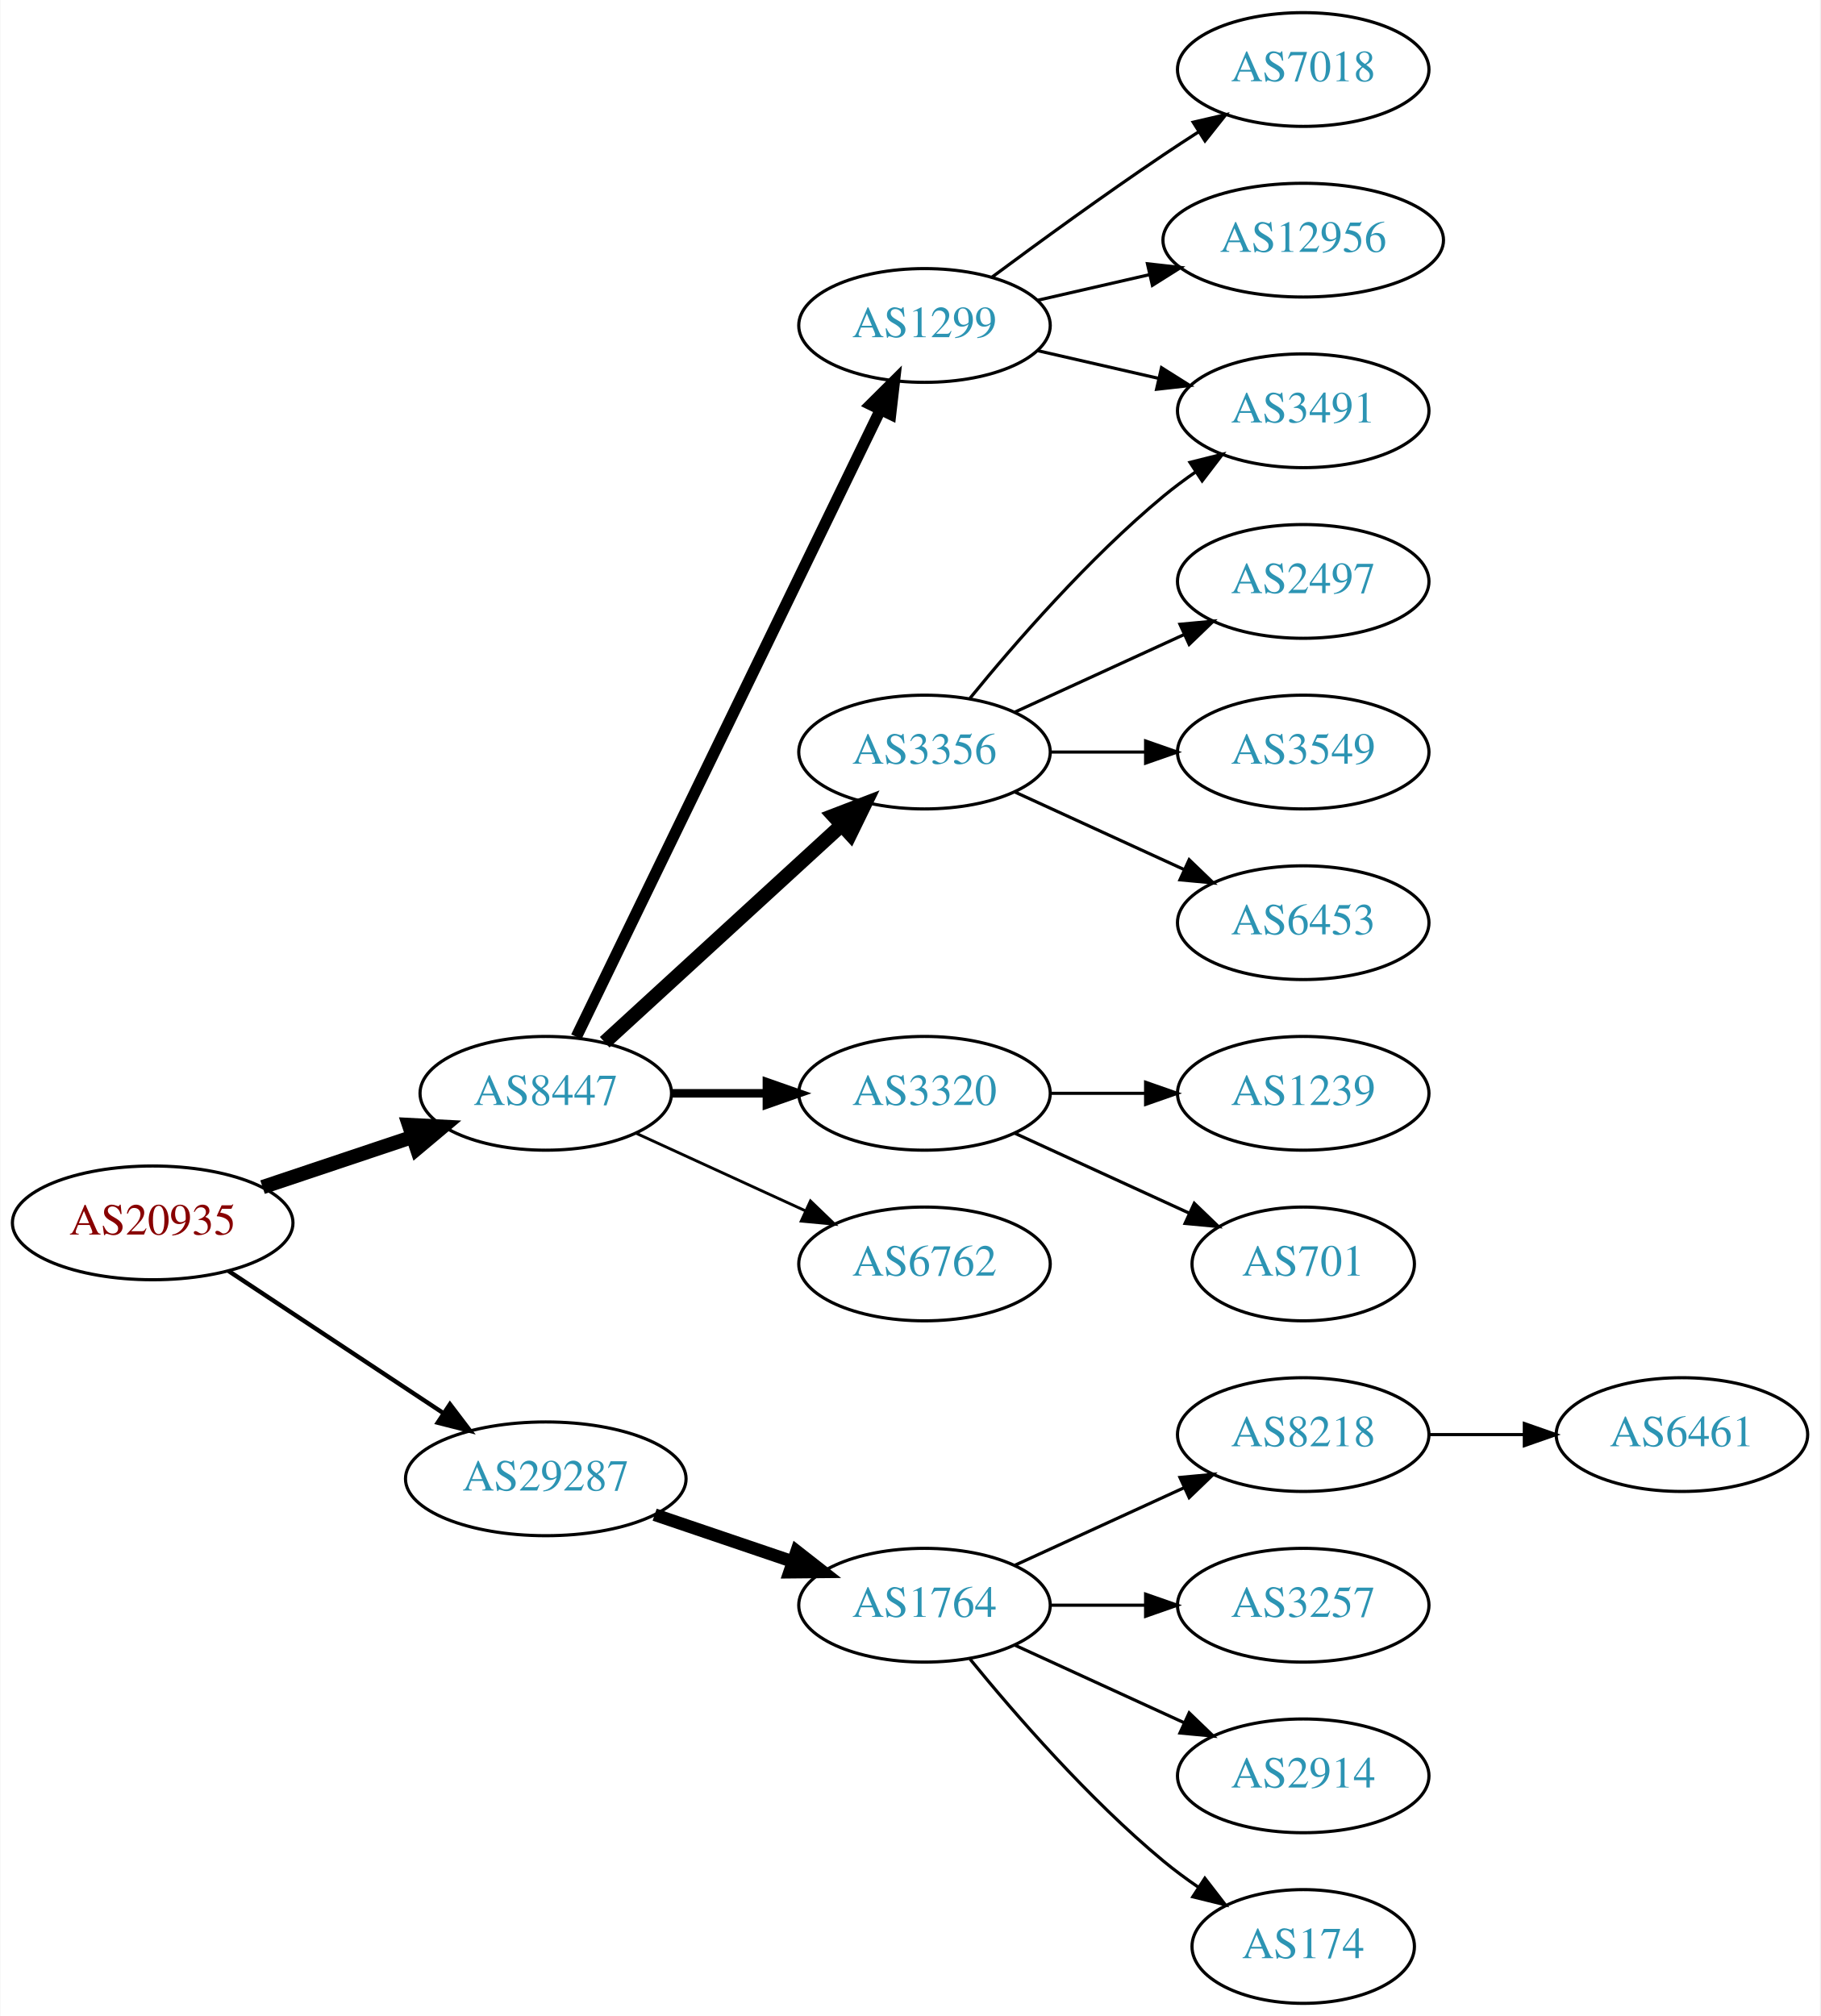
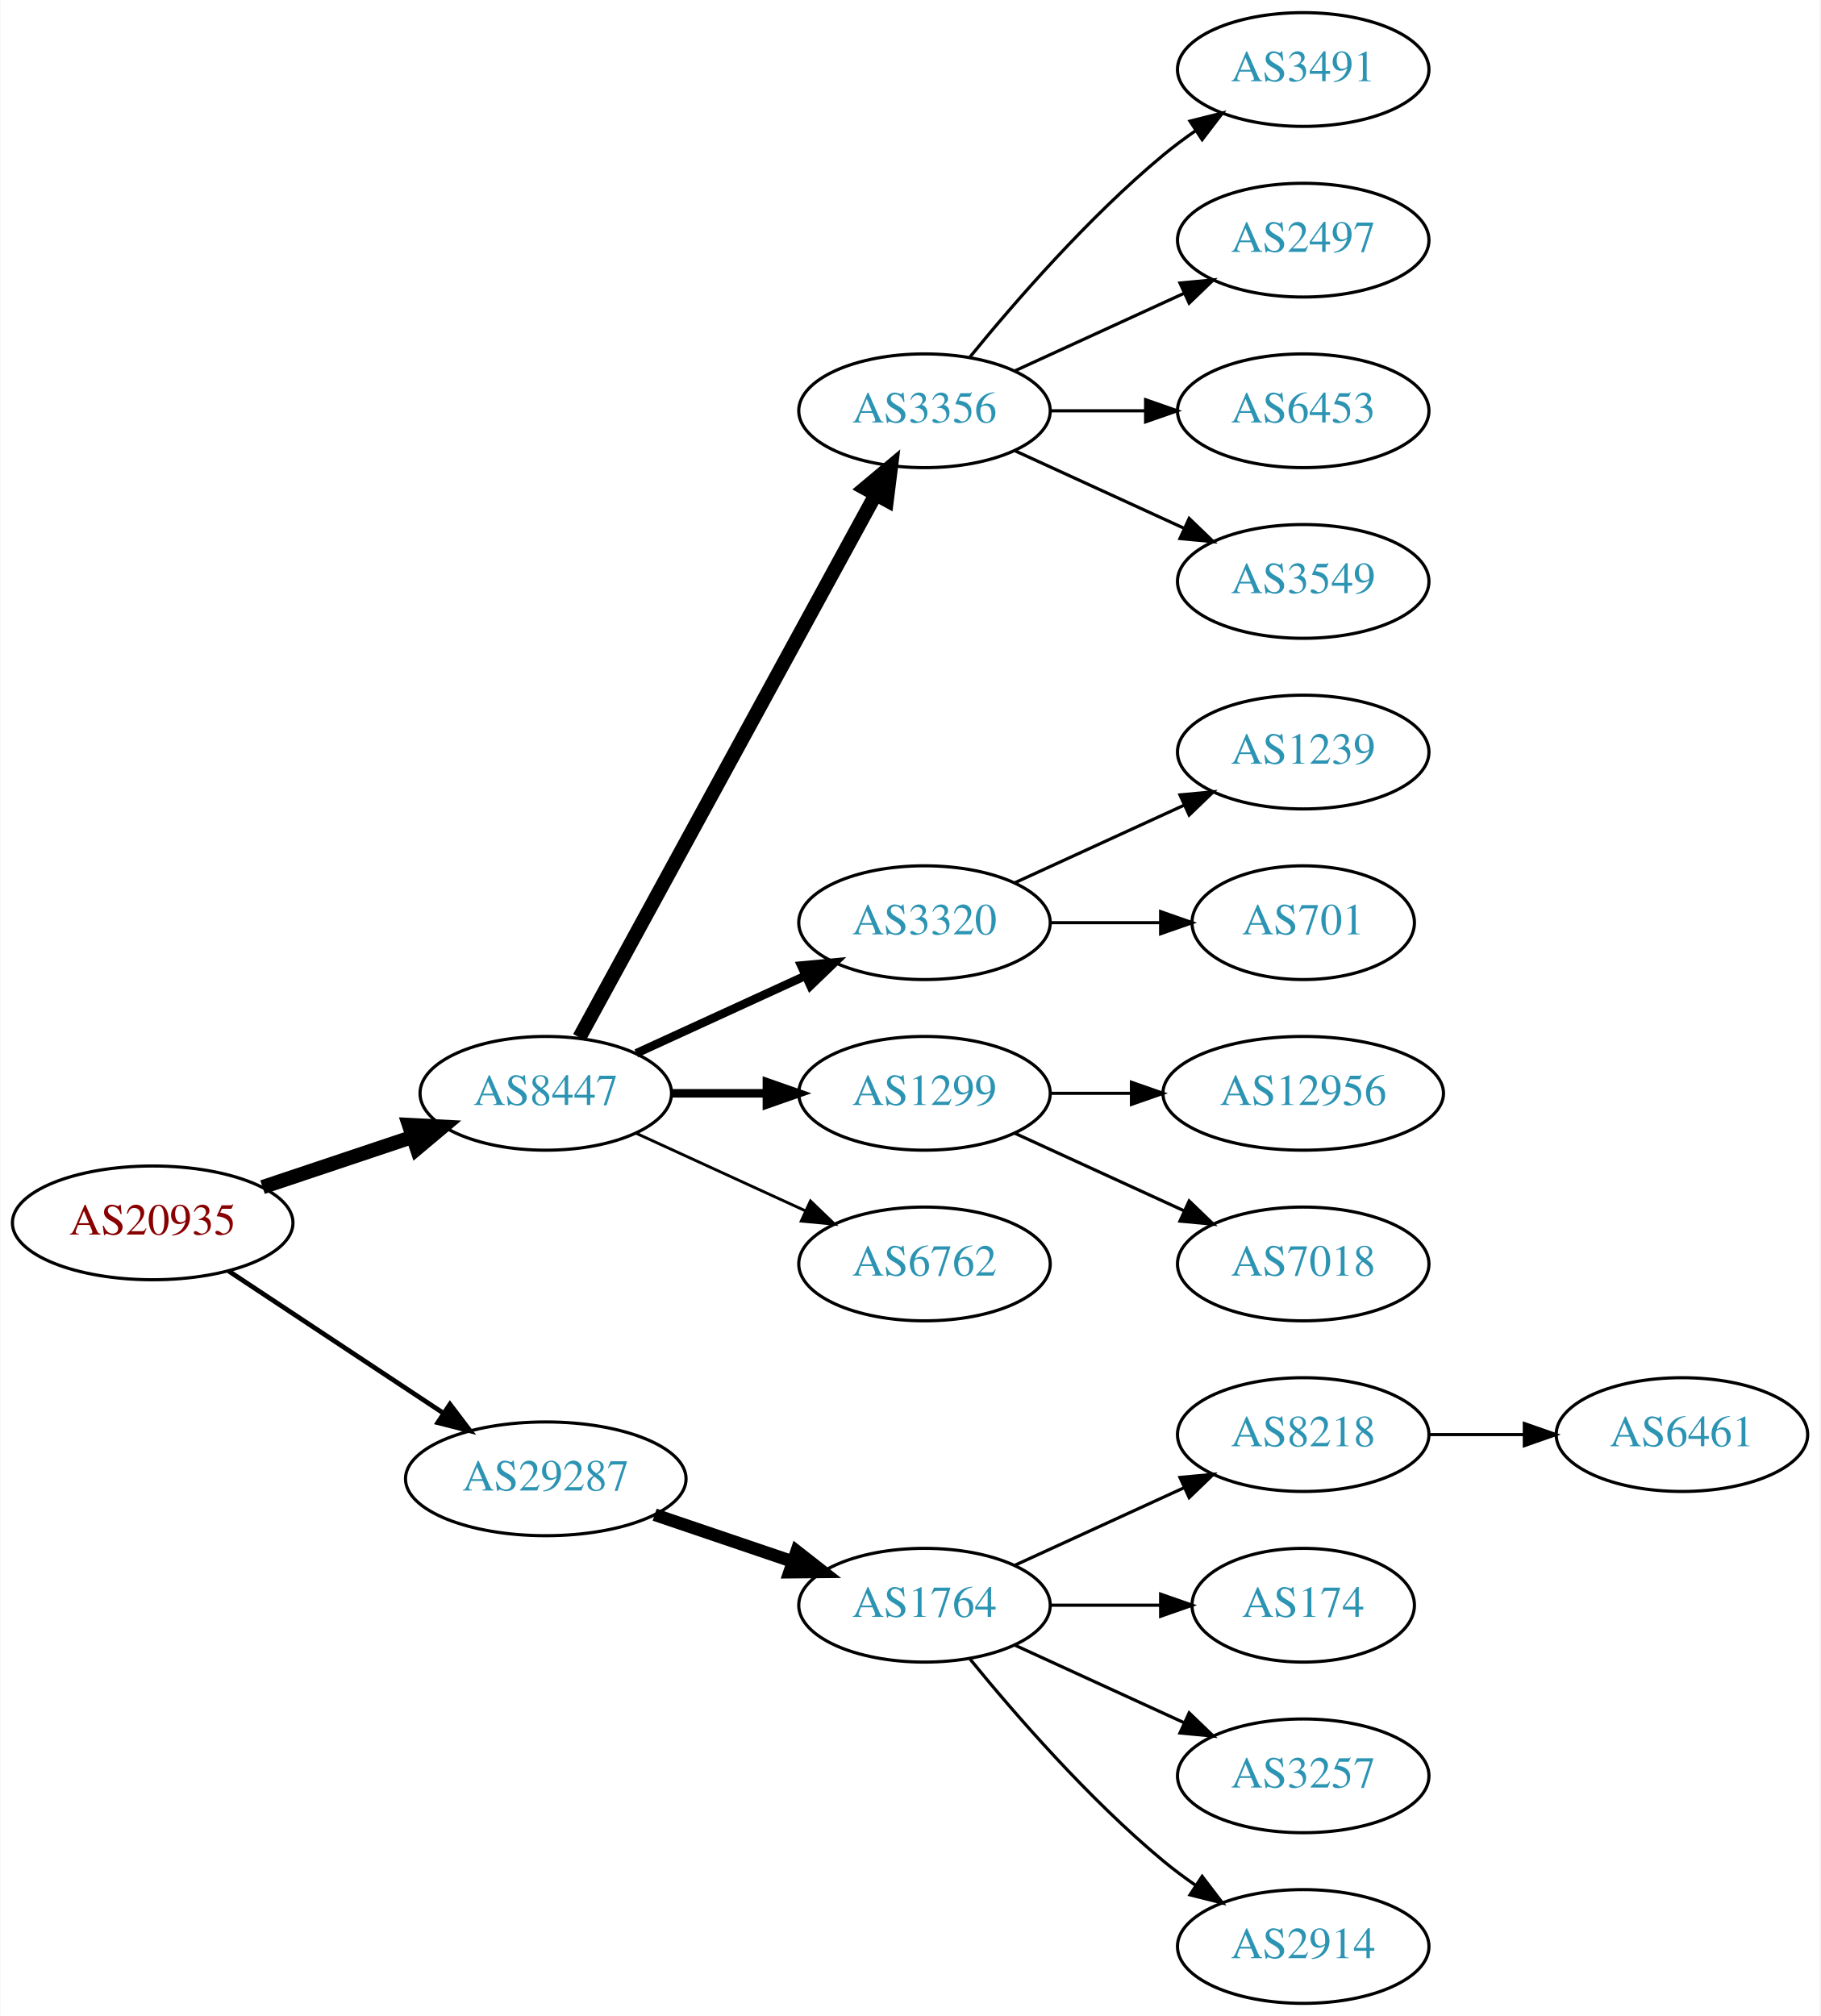
<svg xmlns="http://www.w3.org/2000/svg" xmlns:xlink="http://www.w3.org/1999/xlink" width="576pt" height="638pt" viewBox="0.00 0.00 575.76 638.00">
  <g id="graph0" class="graph" transform="scale(1 1) rotate(0) translate(4 634)">
    <polygon fill="white" stroke="none" points="-4,4 -4,-634 571.762,-634 571.762,4 -4,4" />
    <g id="node1" class="node">
      <g id="a_node1">
        <a xlink:href="/asn/20935" xlink:title="AS20935 ~ OEBV-AS [AT]">
          <ellipse fill="#ffffff" stroke="black" cx="44.196" cy="-247" rx="44.393" ry="18" />
          <text text-anchor="middle" x="44.196" y="-243.3" font-family="Times,serif" font-size="14.00" fill="#880000">AS20935</text>
        </a>
      </g>
    </g>
    <g id="node2" class="node">
      <g id="a_node2">
        <a xlink:href="/asn/8447" xlink:title="AS8447 ~ A1 Telekom Austria AG [AT]">
          <ellipse fill="#ffffff" stroke="black" cx="168.588" cy="-288" rx="39.794" ry="18" />
          <text text-anchor="middle" x="168.588" y="-284.3" font-family="Times,serif" font-size="14.00" fill="#2c94b3">AS8447</text>
        </a>
      </g>
    </g>
    <g id="edge1" class="edge">
      <path fill="none" stroke="black" stroke-width="4.5" d="M78.964,-258.312C93.591,-263.212 110.853,-268.994 126.239,-274.148" />
      <polygon fill="black" stroke="black" stroke-width="4.5" points="125.299,-277.986 136.032,-277.429 127.801,-270.519 125.299,-277.986" />
    </g>
    <g id="node3" class="node">
      <g id="a_node3">
        <a xlink:href="/asn/29287" xlink:title="AS29287 ~ Blizznet [AT]">
          <ellipse fill="#ffffff" stroke="black" cx="168.588" cy="-166" rx="44.393" ry="18" />
          <text text-anchor="middle" x="168.588" y="-162.3" font-family="Times,serif" font-size="14.00" fill="#2c94b3">AS29287</text>
        </a>
      </g>
    </g>
    <g id="edge2" class="edge">
-       <path fill="none" stroke="black" stroke-width="1.385" d="M68.217,-231.765C87.449,-219.037 115.056,-200.766 136.294,-186.711" />
-       <polygon fill="black" stroke="black" stroke-width="1.385" points="138.263,-189.605 144.67,-181.167 134.4,-183.767 138.263,-189.605" />
+       <path fill="none" stroke="black" stroke-width="1.5" d="M68.217,-231.765C87.449,-219.037 115.056,-200.766 136.294,-186.711" />
+       <polygon fill="black" stroke="black" stroke-width="1.5" points="138.263,-189.605 144.67,-181.167 134.4,-183.767 138.263,-189.605" />
    </g>
    <g id="node4" class="node">
      <g id="a_node4">
-         <a xlink:href="/asn/1299" xlink:title="AS1299 ~ Telia Carrier [EU]">
-           <ellipse fill="#ffffff" stroke="black" cx="288.431" cy="-531" rx="39.794" ry="18" />
-           <text text-anchor="middle" x="288.431" y="-527.3" font-family="Times,serif" font-size="14.00" fill="#2c94b3">AS1299</text>
+         <a xlink:href="/asn/3356" xlink:title="AS3356 ~ Level 3 Parent, LLC [US]">
+           <ellipse fill="#ffffff" stroke="black" cx="288.431" cy="-504" rx="39.794" ry="18" />
+           <text text-anchor="middle" x="288.431" y="-500.3" font-family="Times,serif" font-size="14.00" fill="#2c94b3">AS3356</text>
        </a>
      </g>
    </g>
    <g id="edge3" class="edge">
-       <path fill="none" stroke="black" stroke-width="3.6" d="M178.253,-305.868C198.734,-348.101 250.221,-454.272 274.447,-504.227" />
-       <polygon fill="black" stroke="black" stroke-width="3.6" points="271.399,-505.963 278.912,-513.433 277.697,-502.908 271.399,-505.963" />
+       <path fill="none" stroke="black" stroke-width="4.5" d="M179.232,-305.676C199.913,-343.584 248.626,-432.873 273.005,-477.559" />
+       <polygon fill="black" stroke="black" stroke-width="4.5" points="269.573,-479.49 277.819,-486.383 276.486,-475.718 269.573,-479.49" />
    </g>
    <g id="node5" class="node">
      <g id="a_node5">
        <a xlink:href="/asn/3320" xlink:title="AS3320 ~ DTAG [DE]">
+           <ellipse fill="#ffffff" stroke="black" cx="288.431" cy="-342" rx="39.794" ry="18" />
+           <text text-anchor="middle" x="288.431" y="-338.3" font-family="Times,serif" font-size="14.00" fill="#2c94b3">AS3320</text>
+         </a>
+       </g>
+     </g>
+     <g id="edge4" class="edge">
+       <path fill="none" stroke="black" stroke-width="2.7" d="M197.217,-300.661C213.174,-307.973 233.445,-317.261 250.727,-325.181" />
+       <polygon fill="black" stroke="black" stroke-width="2.7" points="249.426,-328.435 259.975,-329.419 252.342,-322.071 249.426,-328.435" />
+     </g>
+     <g id="node6" class="node">
+       <g id="a_node6">
+         <a xlink:href="/asn/1299" xlink:title="AS1299 ~ Telia Carrier [EU]">
          <ellipse fill="#ffffff" stroke="black" cx="288.431" cy="-288" rx="39.794" ry="18" />
-           <text text-anchor="middle" x="288.431" y="-284.3" font-family="Times,serif" font-size="14.00" fill="#2c94b3">AS3320</text>
-         </a>
-       </g>
-     </g>
-     <g id="edge4" class="edge">
+           <text text-anchor="middle" x="288.431" y="-284.3" font-family="Times,serif" font-size="14.00" fill="#2c94b3">AS1299</text>
+         </a>
+       </g>
+     </g>
+     <g id="edge5" class="edge">
      <path fill="none" stroke="black" stroke-width="2.7" d="M208.501,-288C218.054,-288 228.404,-288 238.367,-288" />
      <polygon fill="black" stroke="black" stroke-width="2.7" points="238.559,-291.5 248.559,-288 238.559,-284.5 238.559,-291.5" />
-     </g>
-     <g id="node6" class="node">
-       <g id="a_node6">
-         <a xlink:href="/asn/3356" xlink:title="AS3356 ~ Level 3 Parent, LLC [US]">
-           <ellipse fill="#ffffff" stroke="black" cx="288.431" cy="-396" rx="39.794" ry="18" />
-           <text text-anchor="middle" x="288.431" y="-392.3" font-family="Times,serif" font-size="14.00" fill="#2c94b3">AS3356</text>
-         </a>
-       </g>
-     </g>
-     <g id="edge5" class="edge">
-       <path fill="none" stroke="black" stroke-width="4.5" d="M187.23,-304.169C207.103,-322.382 239.566,-352.133 262.135,-372.817" />
-       <polygon fill="black" stroke="black" stroke-width="4.5" points="259.635,-375.867 269.668,-379.721 264.956,-370.061 259.635,-375.867" />
    </g>
    <g id="node7" class="node">
      <g id="a_node7">
        <a xlink:href="/asn/6762" xlink:title="AS6762 ~ TELECOM ITALIA SPARKLE S.p.A. [IT]">
          <ellipse fill="#ffffff" stroke="black" cx="288.431" cy="-234" rx="39.794" ry="18" />
          <text text-anchor="middle" x="288.431" y="-230.3" font-family="Times,serif" font-size="14.00" fill="#2c94b3">AS6762</text>
        </a>
      </g>
    </g>
    <g id="edge6" class="edge">
      <path fill="none" stroke="black" stroke-width="0.9" d="M197.217,-275.339C213.174,-268.027 233.445,-258.739 250.727,-250.819" />
      <polygon fill="black" stroke="black" stroke-width="0.9" points="252.342,-253.929 259.975,-246.581 249.426,-247.565 252.342,-253.929" />
    </g>
    <g id="node16" class="node">
      <g id="a_node16">
        <a xlink:href="/asn/1764" xlink:title="AS1764 ~ NEXTLAYER-AS [AT]">
          <ellipse fill="#ffffff" stroke="black" cx="288.431" cy="-126" rx="39.794" ry="18" />
          <text text-anchor="middle" x="288.431" y="-122.3" font-family="Times,serif" font-size="14.00" fill="#2c94b3">AS1764</text>
        </a>
      </g>
    </g>
-     <g id="edge16" class="edge">
+     <g id="edge15" class="edge">
      <path fill="none" stroke="black" stroke-width="4" d="M203.042,-154.645C216.643,-150.028 232.485,-144.651 246.746,-139.81" />
      <polygon fill="black" stroke="black" stroke-width="4" points="247.975,-143.089 256.32,-136.56 245.725,-136.46 247.975,-143.089" />
    </g>
    <g id="node8" class="node">
      <g id="a_node8">
-         <a xlink:href="/asn/7018" xlink:title="AS7018 ~ AT&amp;T Services, Inc. [US]">
+         <a xlink:href="/asn/3491" xlink:title="AS3491 ~ PCCW Global, Inc. [US]">
          <ellipse fill="#ffffff" stroke="black" cx="408.273" cy="-612" rx="39.794" ry="18" />
-           <text text-anchor="middle" x="408.273" y="-608.3" font-family="Times,serif" font-size="14.00" fill="#2c94b3">AS7018</text>
+           <text text-anchor="middle" x="408.273" y="-608.3" font-family="Times,serif" font-size="14.00" fill="#2c94b3">AS3491</text>
        </a>
      </g>
    </g>
    <g id="edge7" class="edge">
-       <path fill="none" stroke="black" d="M309.761,-546.277C324.623,-557.304 345.368,-572.407 364.077,-585 367.626,-587.389 371.377,-589.839 375.125,-592.242" />
-       <polygon fill="black" stroke="black" points="373.451,-595.325 383.774,-597.712 377.193,-589.409 373.451,-595.325" />
+       <path fill="none" stroke="black" d="M302.85,-521.065C316.964,-538.375 340.379,-565.345 364.077,-585 367.294,-587.668 370.794,-590.27 374.365,-592.741" />
+       <polygon fill="black" stroke="black" points="372.442,-595.666 382.721,-598.236 376.288,-589.817 372.442,-595.666" />
    </g>
    <g id="node9" class="node">
      <g id="a_node9">
-         <a xlink:href="/asn/12956" xlink:title="AS12956 ~ TELXIUS [ES]">
-           <ellipse fill="#ffffff" stroke="black" cx="408.273" cy="-558" rx="44.393" ry="18" />
-           <text text-anchor="middle" x="408.273" y="-554.3" font-family="Times,serif" font-size="14.00" fill="#2c94b3">AS12956</text>
+         <a xlink:href="/asn/2497" xlink:title="AS2497 ~ Internet Initiative Japan Inc. [JP]">
+           <ellipse fill="#ffffff" stroke="black" cx="408.273" cy="-558" rx="39.794" ry="18" />
+           <text text-anchor="middle" x="408.273" y="-554.3" font-family="Times,serif" font-size="14.00" fill="#2c94b3">AS2497</text>
        </a>
      </g>
    </g>
    <g id="edge8" class="edge">
-       <path fill="none" stroke="black" d="M324.15,-538.955C335.289,-541.507 347.824,-544.379 359.717,-547.104" />
-       <polygon fill="black" stroke="black" points="358.982,-550.526 369.511,-549.348 360.545,-543.703 358.982,-550.526" />
+       <path fill="none" stroke="black" d="M317.06,-516.661C333.017,-523.973 353.287,-533.261 370.57,-541.181" />
+       <polygon fill="black" stroke="black" points="369.269,-544.435 379.818,-545.419 372.185,-538.071 369.269,-544.435" />
    </g>
    <g id="node10" class="node">
      <g id="a_node10">
-         <a xlink:href="/asn/3491" xlink:title="AS3491 ~ PCCW Global, Inc. [US]">
+         <a xlink:href="/asn/6453" xlink:title="AS6453 ~ TATA COMMUNICATIONS (AMERICA) INC [US]">
          <ellipse fill="#ffffff" stroke="black" cx="408.273" cy="-504" rx="39.794" ry="18" />
-           <text text-anchor="middle" x="408.273" y="-500.3" font-family="Times,serif" font-size="14.00" fill="#2c94b3">AS3491</text>
+           <text text-anchor="middle" x="408.273" y="-500.3" font-family="Times,serif" font-size="14.00" fill="#2c94b3">AS6453</text>
        </a>
      </g>
    </g>
    <g id="edge9" class="edge">
-       <path fill="none" stroke="black" d="M324.15,-523.045C336.15,-520.296 349.771,-517.175 362.463,-514.267" />
-       <polygon fill="black" stroke="black" points="363.429,-517.636 372.395,-511.991 361.866,-510.813 363.429,-517.636" />
+       <path fill="none" stroke="black" d="M328.343,-504C337.897,-504 348.246,-504 358.209,-504" />
+       <polygon fill="black" stroke="black" points="358.402,-507.5 368.402,-504 358.402,-500.5 358.402,-507.5" />
    </g>
    <g id="node11" class="node">
      <g id="a_node11">
-         <a xlink:href="/asn/1239" xlink:title="AS1239 ~ Sprint [US]">
-           <ellipse fill="#ffffff" stroke="black" cx="408.273" cy="-288" rx="39.794" ry="18" />
-           <text text-anchor="middle" x="408.273" y="-284.3" font-family="Times,serif" font-size="14.00" fill="#2c94b3">AS1239</text>
+         <a xlink:href="/asn/3549" xlink:title="AS3549 ~ Level 3 Parent, LLC [US]">
+           <ellipse fill="#ffffff" stroke="black" cx="408.273" cy="-450" rx="39.794" ry="18" />
+           <text text-anchor="middle" x="408.273" y="-446.3" font-family="Times,serif" font-size="14.00" fill="#2c94b3">AS3549</text>
        </a>
      </g>
    </g>
    <g id="edge10" class="edge">
-       <path fill="none" stroke="black" d="M328.343,-288C337.897,-288 348.246,-288 358.209,-288" />
-       <polygon fill="black" stroke="black" points="358.402,-291.5 368.402,-288 358.402,-284.5 358.402,-291.5" />
+       <path fill="none" stroke="black" d="M317.06,-491.339C333.017,-484.027 353.287,-474.739 370.57,-466.819" />
+       <polygon fill="black" stroke="black" points="372.185,-469.929 379.818,-462.581 369.269,-463.565 372.185,-469.929" />
    </g>
    <g id="node12" class="node">
      <g id="a_node12">
-         <a xlink:href="/asn/701" xlink:title="AS701 ~ UUNET [US]">
-           <ellipse fill="#ffffff" stroke="black" cx="408.273" cy="-234" rx="35.194" ry="18" />
-           <text text-anchor="middle" x="408.273" y="-230.3" font-family="Times,serif" font-size="14.00" fill="#2c94b3">AS701</text>
+         <a xlink:href="/asn/1239" xlink:title="AS1239 ~ Sprint [US]">
+           <ellipse fill="#ffffff" stroke="black" cx="408.273" cy="-396" rx="39.794" ry="18" />
+           <text text-anchor="middle" x="408.273" y="-392.3" font-family="Times,serif" font-size="14.00" fill="#2c94b3">AS1239</text>
        </a>
      </g>
    </g>
    <g id="edge11" class="edge">
-       <path fill="none" stroke="black" d="M317.06,-275.339C333.476,-267.817 354.457,-258.202 372.054,-250.139" />
-       <polygon fill="black" stroke="black" points="373.799,-253.189 381.432,-245.842 370.883,-246.826 373.799,-253.189" />
-     </g>
-     <g id="edge14" class="edge">
-       <path fill="none" stroke="black" d="M302.85,-413.065C316.964,-430.375 340.379,-457.345 364.077,-477 367.294,-479.668 370.794,-482.27 374.365,-484.741" />
-       <polygon fill="black" stroke="black" points="372.442,-487.666 382.721,-490.236 376.288,-481.817 372.442,-487.666" />
+       <path fill="none" stroke="black" d="M317.06,-354.661C333.017,-361.973 353.287,-371.261 370.57,-379.181" />
+       <polygon fill="black" stroke="black" points="369.269,-382.435 379.818,-383.419 372.185,-376.071 369.269,-382.435" />
    </g>
    <g id="node13" class="node">
      <g id="a_node13">
-         <a xlink:href="/asn/2497" xlink:title="AS2497 ~ Internet Initiative Japan Inc. [JP]">
-           <ellipse fill="#ffffff" stroke="black" cx="408.273" cy="-450" rx="39.794" ry="18" />
-           <text text-anchor="middle" x="408.273" y="-446.3" font-family="Times,serif" font-size="14.00" fill="#2c94b3">AS2497</text>
+         <a xlink:href="/asn/701" xlink:title="AS701 ~ UUNET [US]">
+           <ellipse fill="#ffffff" stroke="black" cx="408.273" cy="-342" rx="35.194" ry="18" />
+           <text text-anchor="middle" x="408.273" y="-338.3" font-family="Times,serif" font-size="14.00" fill="#2c94b3">AS701</text>
        </a>
      </g>
    </g>
    <g id="edge12" class="edge">
-       <path fill="none" stroke="black" d="M317.06,-408.661C333.017,-415.973 353.287,-425.261 370.57,-433.181" />
-       <polygon fill="black" stroke="black" points="369.269,-436.435 379.818,-437.419 372.185,-430.071 369.269,-436.435" />
+       <path fill="none" stroke="black" d="M328.343,-342C339.43,-342 351.59,-342 362.972,-342" />
+       <polygon fill="black" stroke="black" points="363.154,-345.5 373.154,-342 363.154,-338.5 363.154,-345.5" />
    </g>
    <g id="node14" class="node">
      <g id="a_node14">
-         <a xlink:href="/asn/3549" xlink:title="AS3549 ~ Level 3 Parent, LLC [US]">
-           <ellipse fill="#ffffff" stroke="black" cx="408.273" cy="-396" rx="39.794" ry="18" />
-           <text text-anchor="middle" x="408.273" y="-392.3" font-family="Times,serif" font-size="14.00" fill="#2c94b3">AS3549</text>
+         <a xlink:href="/asn/12956" xlink:title="AS12956 ~ TELXIUS [ES]">
+           <ellipse fill="#ffffff" stroke="black" cx="408.273" cy="-288" rx="44.393" ry="18" />
+           <text text-anchor="middle" x="408.273" y="-284.3" font-family="Times,serif" font-size="14.00" fill="#2c94b3">AS12956</text>
        </a>
      </g>
    </g>
    <g id="edge13" class="edge">
-       <path fill="none" stroke="black" d="M328.343,-396C337.897,-396 348.246,-396 358.209,-396" />
-       <polygon fill="black" stroke="black" points="358.402,-399.5 368.402,-396 358.402,-392.5 358.402,-399.5" />
+       <path fill="none" stroke="black" d="M328.343,-288C336.446,-288 345.121,-288 353.648,-288" />
+       <polygon fill="black" stroke="black" points="353.925,-291.5 363.925,-288 353.925,-284.5 353.925,-291.5" />
    </g>
    <g id="node15" class="node">
      <g id="a_node15">
-         <a xlink:href="/asn/6453" xlink:title="AS6453 ~ TATA COMMUNICATIONS (AMERICA) INC [US]">
-           <ellipse fill="#ffffff" stroke="black" cx="408.273" cy="-342" rx="39.794" ry="18" />
-           <text text-anchor="middle" x="408.273" y="-338.3" font-family="Times,serif" font-size="14.00" fill="#2c94b3">AS6453</text>
-         </a>
-       </g>
-     </g>
-     <g id="edge15" class="edge">
-       <path fill="none" stroke="black" d="M317.06,-383.339C333.017,-376.027 353.287,-366.739 370.57,-358.819" />
-       <polygon fill="black" stroke="black" points="372.185,-361.929 379.818,-354.581 369.269,-355.565 372.185,-361.929" />
+         <a xlink:href="/asn/7018" xlink:title="AS7018 ~ AT&amp;T Services, Inc. [US]">
+           <ellipse fill="#ffffff" stroke="black" cx="408.273" cy="-234" rx="39.794" ry="18" />
+           <text text-anchor="middle" x="408.273" y="-230.3" font-family="Times,serif" font-size="14.00" fill="#2c94b3">AS7018</text>
+         </a>
+       </g>
+     </g>
+     <g id="edge14" class="edge">
+       <path fill="none" stroke="black" d="M317.06,-275.339C333.017,-268.027 353.287,-258.739 370.57,-250.819" />
+       <polygon fill="black" stroke="black" points="372.185,-253.929 379.818,-246.581 369.269,-247.565 372.185,-253.929" />
    </g>
    <g id="node17" class="node">
      <g id="a_node17">
        <a xlink:href="/asn/8218" xlink:title="AS8218 ~ legacy Neotelecoms [FR]">
          <ellipse fill="#ffffff" stroke="black" cx="408.273" cy="-180" rx="39.794" ry="18" />
          <text text-anchor="middle" x="408.273" y="-176.3" font-family="Times,serif" font-size="14.00" fill="#2c94b3">AS8218</text>
        </a>
      </g>
    </g>
-     <g id="edge17" class="edge">
+     <g id="edge16" class="edge">
      <path fill="none" stroke="black" d="M317.06,-138.661C333.017,-145.973 353.287,-155.261 370.57,-163.181" />
      <polygon fill="black" stroke="black" points="369.269,-166.435 379.818,-167.419 372.185,-160.071 369.269,-166.435" />
    </g>
    <g id="node18" class="node">
      <g id="a_node18">
-         <a xlink:href="/asn/3257" xlink:title="AS3257 ~ GTT [DE]">
-           <ellipse fill="#ffffff" stroke="black" cx="408.273" cy="-126" rx="39.794" ry="18" />
-           <text text-anchor="middle" x="408.273" y="-122.3" font-family="Times,serif" font-size="14.00" fill="#2c94b3">AS3257</text>
-         </a>
-       </g>
-     </g>
-     <g id="edge18" class="edge">
-       <path fill="none" stroke="black" d="M328.343,-126C337.897,-126 348.246,-126 358.209,-126" />
-       <polygon fill="black" stroke="black" points="358.402,-129.5 368.402,-126 358.402,-122.5 358.402,-129.5" />
+         <a xlink:href="/asn/174" xlink:title="AS174 ~ Cogent Communications [US]">
+           <ellipse fill="#ffffff" stroke="black" cx="408.273" cy="-126" rx="35.194" ry="18" />
+           <text text-anchor="middle" x="408.273" y="-122.3" font-family="Times,serif" font-size="14.00" fill="#2c94b3">AS174</text>
+         </a>
+       </g>
+     </g>
+     <g id="edge17" class="edge">
+       <path fill="none" stroke="black" d="M328.343,-126C339.43,-126 351.59,-126 362.972,-126" />
+       <polygon fill="black" stroke="black" points="363.154,-129.5 373.154,-126 363.154,-122.5 363.154,-129.5" />
    </g>
    <g id="node19" class="node">
      <g id="a_node19">
-         <a xlink:href="/asn/2914" xlink:title="AS2914 ~ NTT America, Inc. [US]">
+         <a xlink:href="/asn/3257" xlink:title="AS3257 ~ GTT [DE]">
          <ellipse fill="#ffffff" stroke="black" cx="408.273" cy="-72" rx="39.794" ry="18" />
-           <text text-anchor="middle" x="408.273" y="-68.3" font-family="Times,serif" font-size="14.00" fill="#2c94b3">AS2914</text>
-         </a>
-       </g>
-     </g>
-     <g id="edge19" class="edge">
+           <text text-anchor="middle" x="408.273" y="-68.3" font-family="Times,serif" font-size="14.00" fill="#2c94b3">AS3257</text>
+         </a>
+       </g>
+     </g>
+     <g id="edge18" class="edge">
      <path fill="none" stroke="black" d="M317.06,-113.339C333.017,-106.027 353.287,-96.739 370.57,-88.819" />
      <polygon fill="black" stroke="black" points="372.185,-91.929 379.818,-84.581 369.269,-85.565 372.185,-91.929" />
    </g>
    <g id="node20" class="node">
      <g id="a_node20">
-         <a xlink:href="/asn/174" xlink:title="AS174 ~ Cogent Communications [US]">
-           <ellipse fill="#ffffff" stroke="black" cx="408.273" cy="-18" rx="35.194" ry="18" />
-           <text text-anchor="middle" x="408.273" y="-14.3" font-family="Times,serif" font-size="14.00" fill="#2c94b3">AS174</text>
-         </a>
-       </g>
-     </g>
-     <g id="edge20" class="edge">
-       <path fill="none" stroke="black" d="M302.85,-108.935C316.964,-91.625 340.379,-64.655 364.077,-45 367.54,-42.128 371.333,-39.331 375.187,-36.692" />
-       <polygon fill="black" stroke="black" points="377.149,-39.592 383.62,-31.203 373.33,-33.725 377.149,-39.592" />
+         <a xlink:href="/asn/2914" xlink:title="AS2914 ~ NTT America, Inc. [US]">
+           <ellipse fill="#ffffff" stroke="black" cx="408.273" cy="-18" rx="39.794" ry="18" />
+           <text text-anchor="middle" x="408.273" y="-14.3" font-family="Times,serif" font-size="14.00" fill="#2c94b3">AS2914</text>
+         </a>
+       </g>
+     </g>
+     <g id="edge19" class="edge">
+       <path fill="none" stroke="black" d="M302.85,-108.935C316.964,-91.625 340.379,-64.655 364.077,-45 367.294,-42.332 370.794,-39.73 374.365,-37.259" />
+       <polygon fill="black" stroke="black" points="376.288,-40.183 382.721,-31.764 372.442,-34.334 376.288,-40.183" />
    </g>
    <g id="node21" class="node">
      <g id="a_node21">
-         <a xlink:href="/asn/6461" xlink:title="AS6461 ~ ZAYO-6461 [US]">
+         <a xlink:href="/asn/6461" xlink:title="AS6461 ~ Zayo Bandwidth [US]">
          <ellipse fill="#ffffff" stroke="black" cx="528.116" cy="-180" rx="39.794" ry="18" />
          <text text-anchor="middle" x="528.116" y="-176.3" font-family="Times,serif" font-size="14.00" fill="#2c94b3">AS6461</text>
        </a>
      </g>
    </g>
-     <g id="edge21" class="edge">
+     <g id="edge20" class="edge">
      <path fill="none" stroke="black" d="M448.186,-180C457.739,-180 468.089,-180 478.052,-180" />
      <polygon fill="black" stroke="black" points="478.244,-183.5 488.244,-180 478.244,-176.5 478.244,-183.5" />
    </g>
  </g>
</svg>
